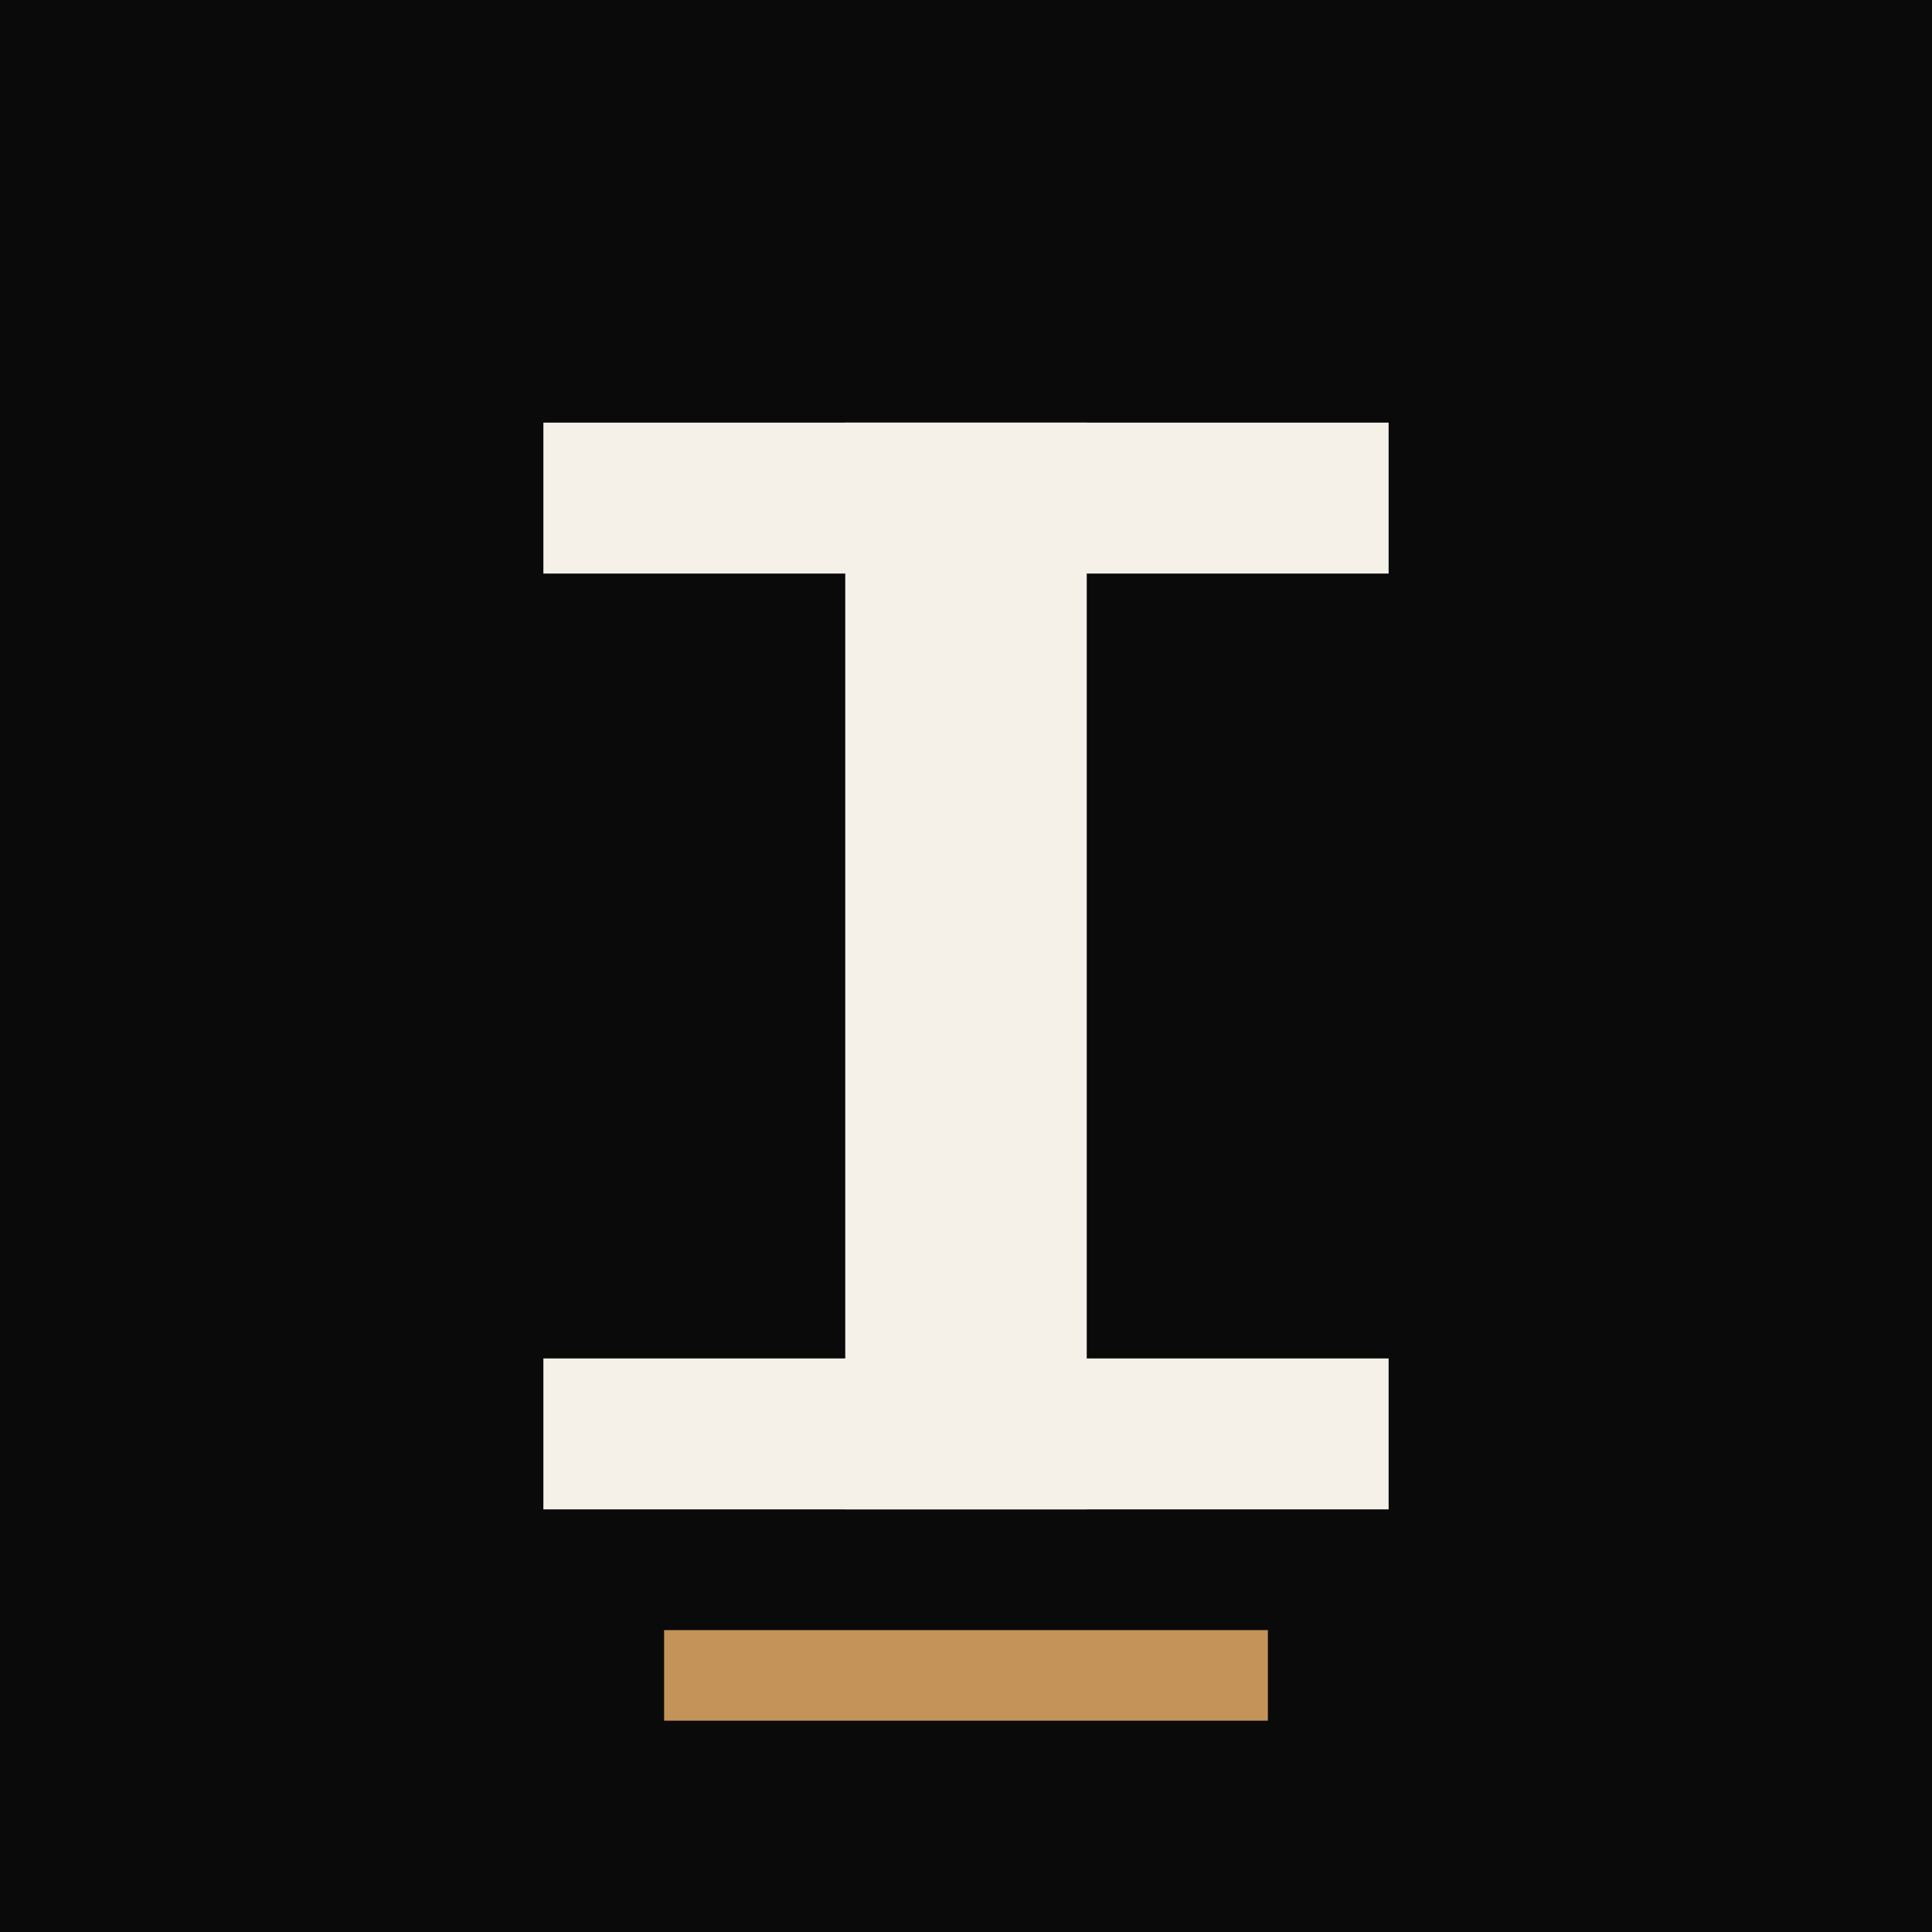
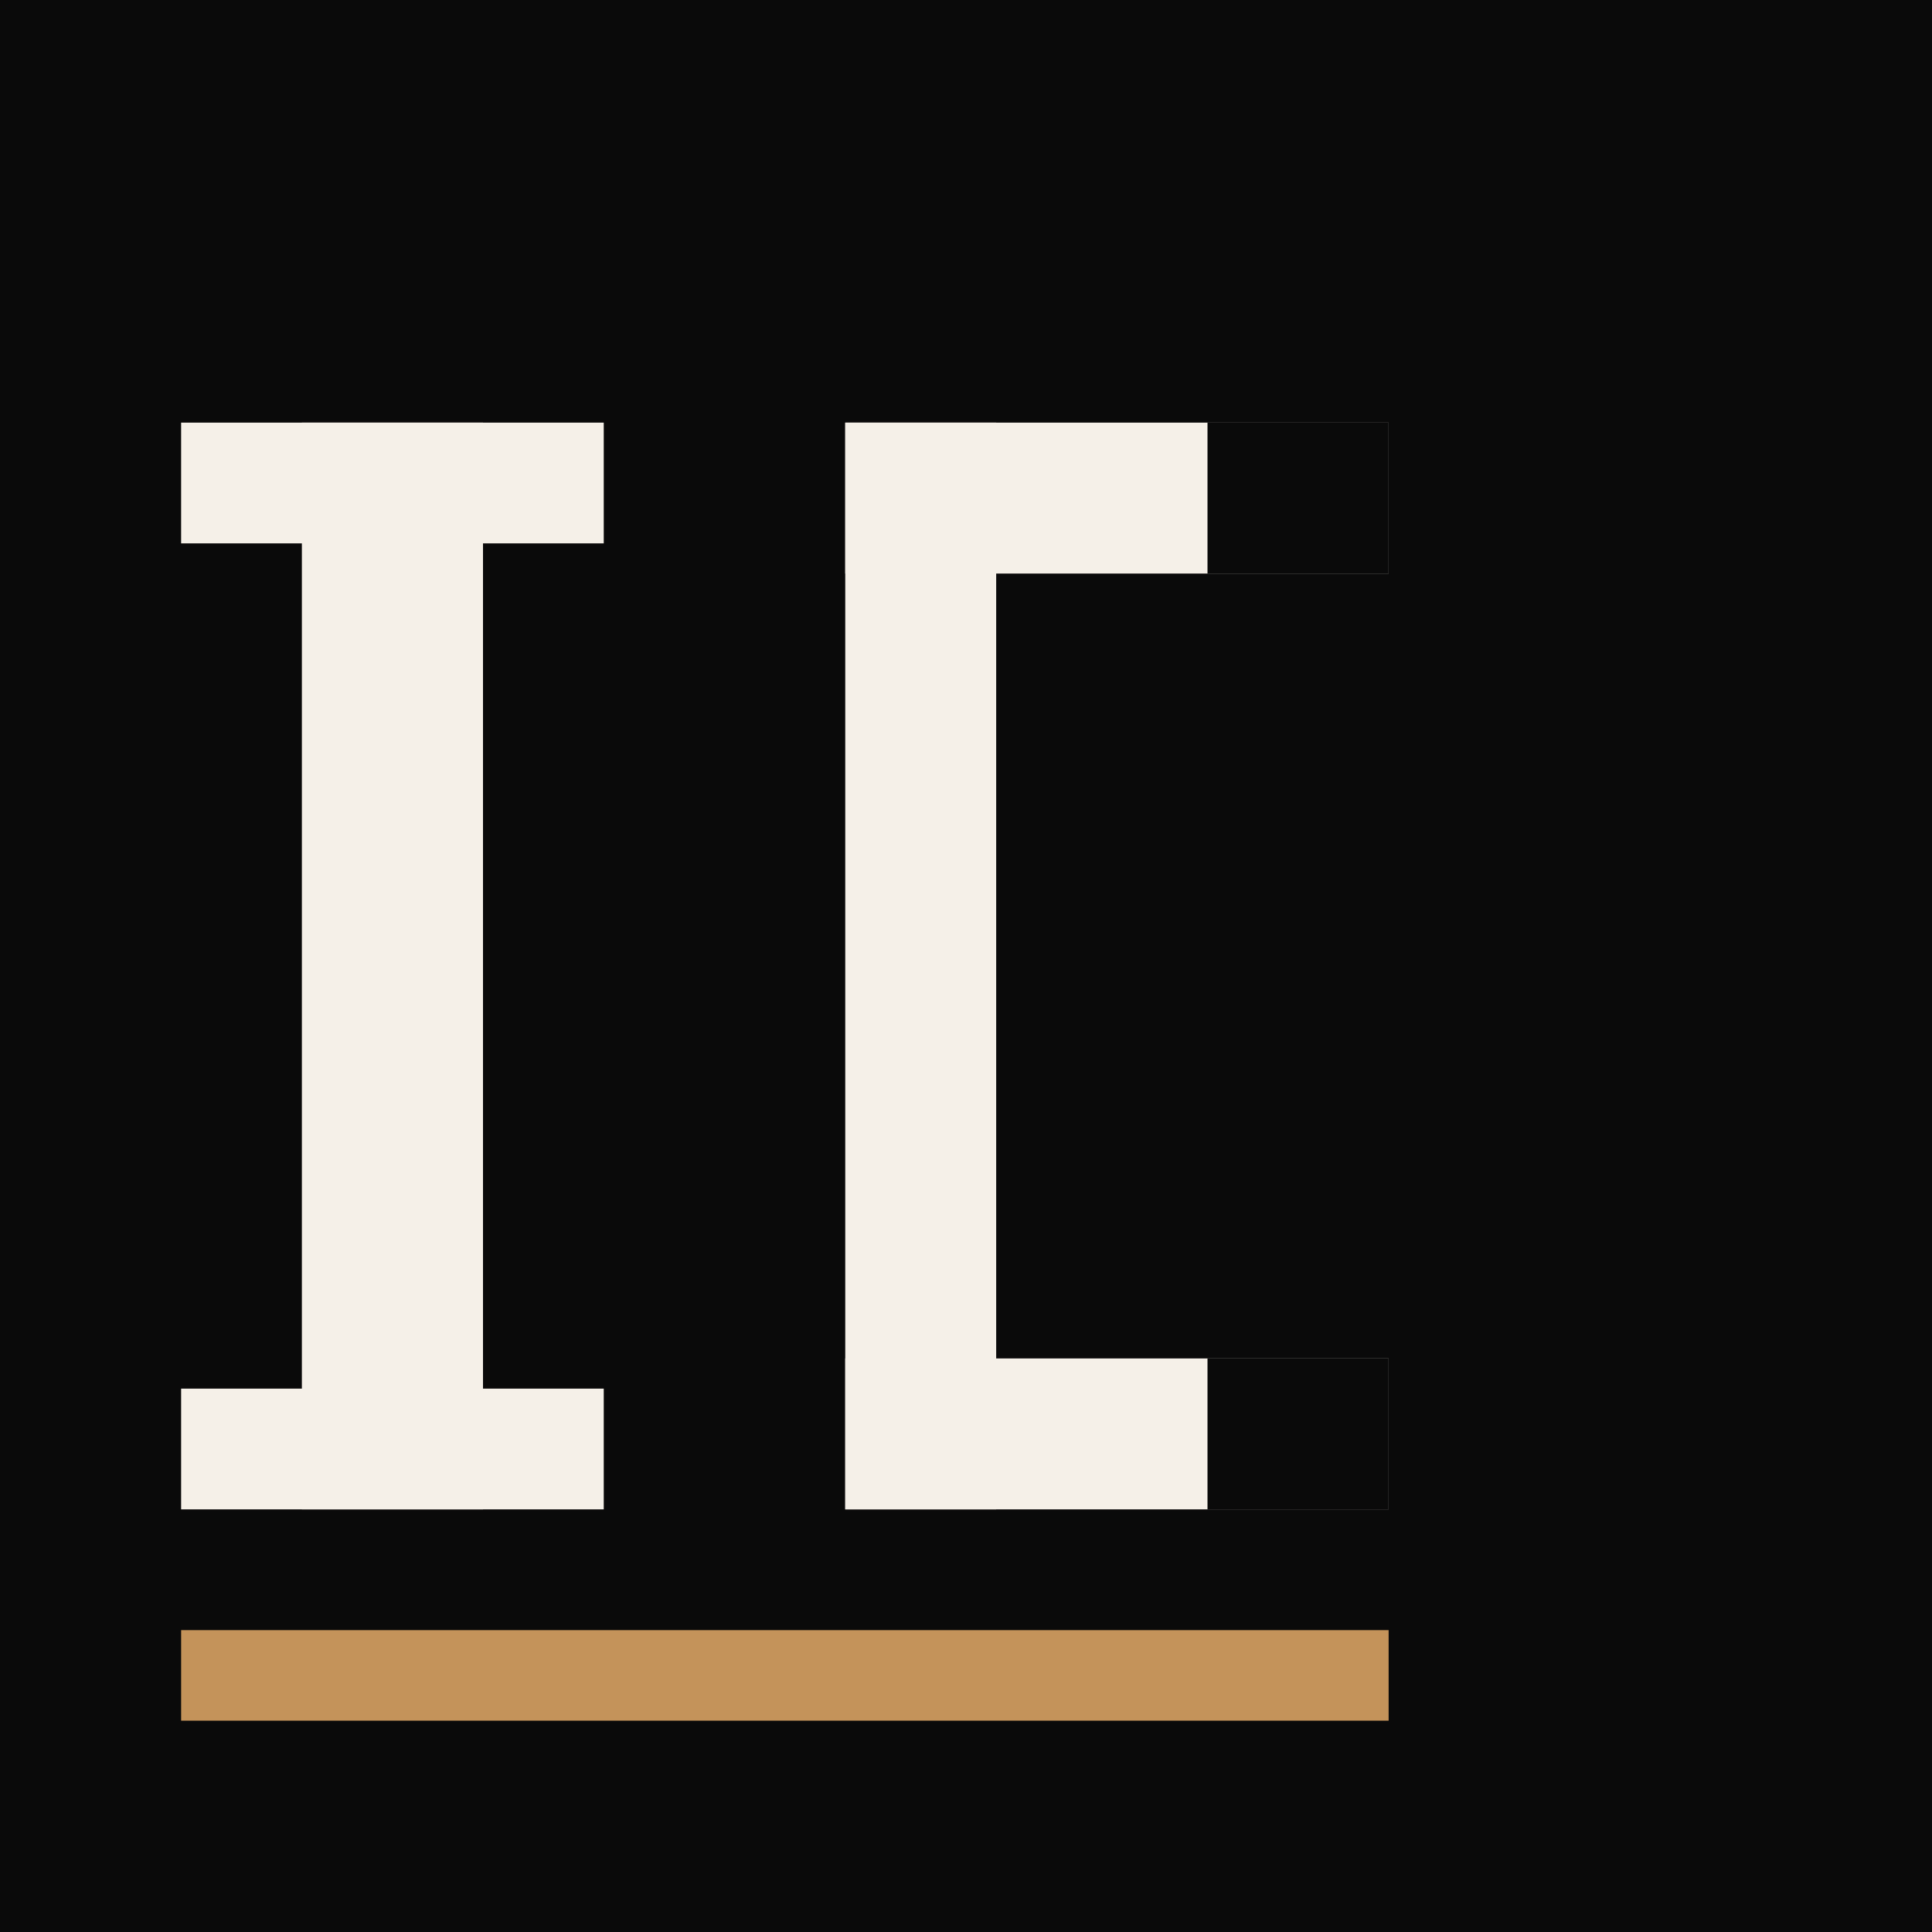
<svg xmlns="http://www.w3.org/2000/svg" viewBox="0 0 32 32" fill="none" role="img" aria-label="ISSA Capital">
  <rect width="32" height="32" fill="#0A0A0A" />
-   <rect x="14" y="7" width="4" height="18" fill="#F5F0E8" />
-   <rect x="9" y="7" width="14" height="2.5" fill="#F5F0E8" />
-   <rect x="9" y="22.5" width="14" height="2.5" fill="#F5F0E8" />
-   <rect x="11" y="27" width="10" height="1.5" fill="#C4935A" />
+   <rect x="5" y="7" width="3" height="18" fill="#F5F0E8" />
+   <rect x="3" y="7" width="7" height="2" fill="#F5F0E8" />
+   <rect x="3" y="23" width="7" height="2" fill="#F5F0E8" />
+   <rect x="14" y="7" width="9" height="2.5" fill="#F5F0E8" />
+   <rect x="14" y="7" width="2.5" height="18" fill="#F5F0E8" />
+   <rect x="14" y="22.5" width="9" height="2.5" fill="#F5F0E8" />
+   <rect x="20" y="7" width="3" height="2.5" fill="#0A0A0A" />
+   <rect x="20" y="22.5" width="3" height="2.5" fill="#0A0A0A" />
+   <rect x="3" y="27" width="20" height="1.5" fill="#C4935A" />
</svg>
